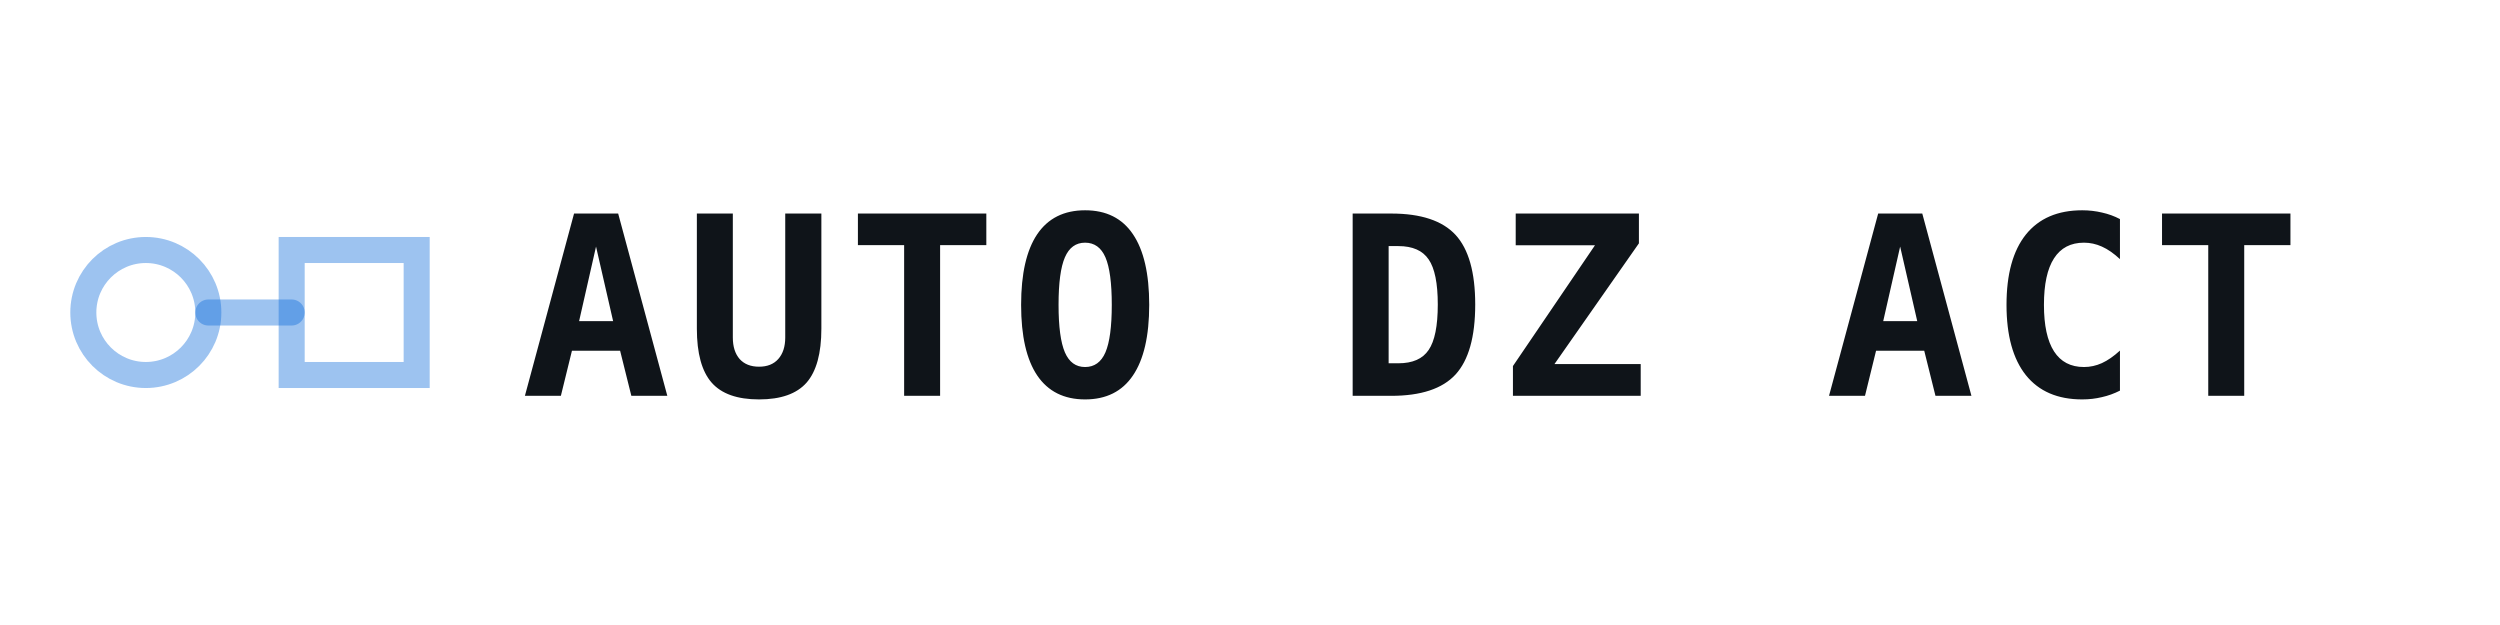
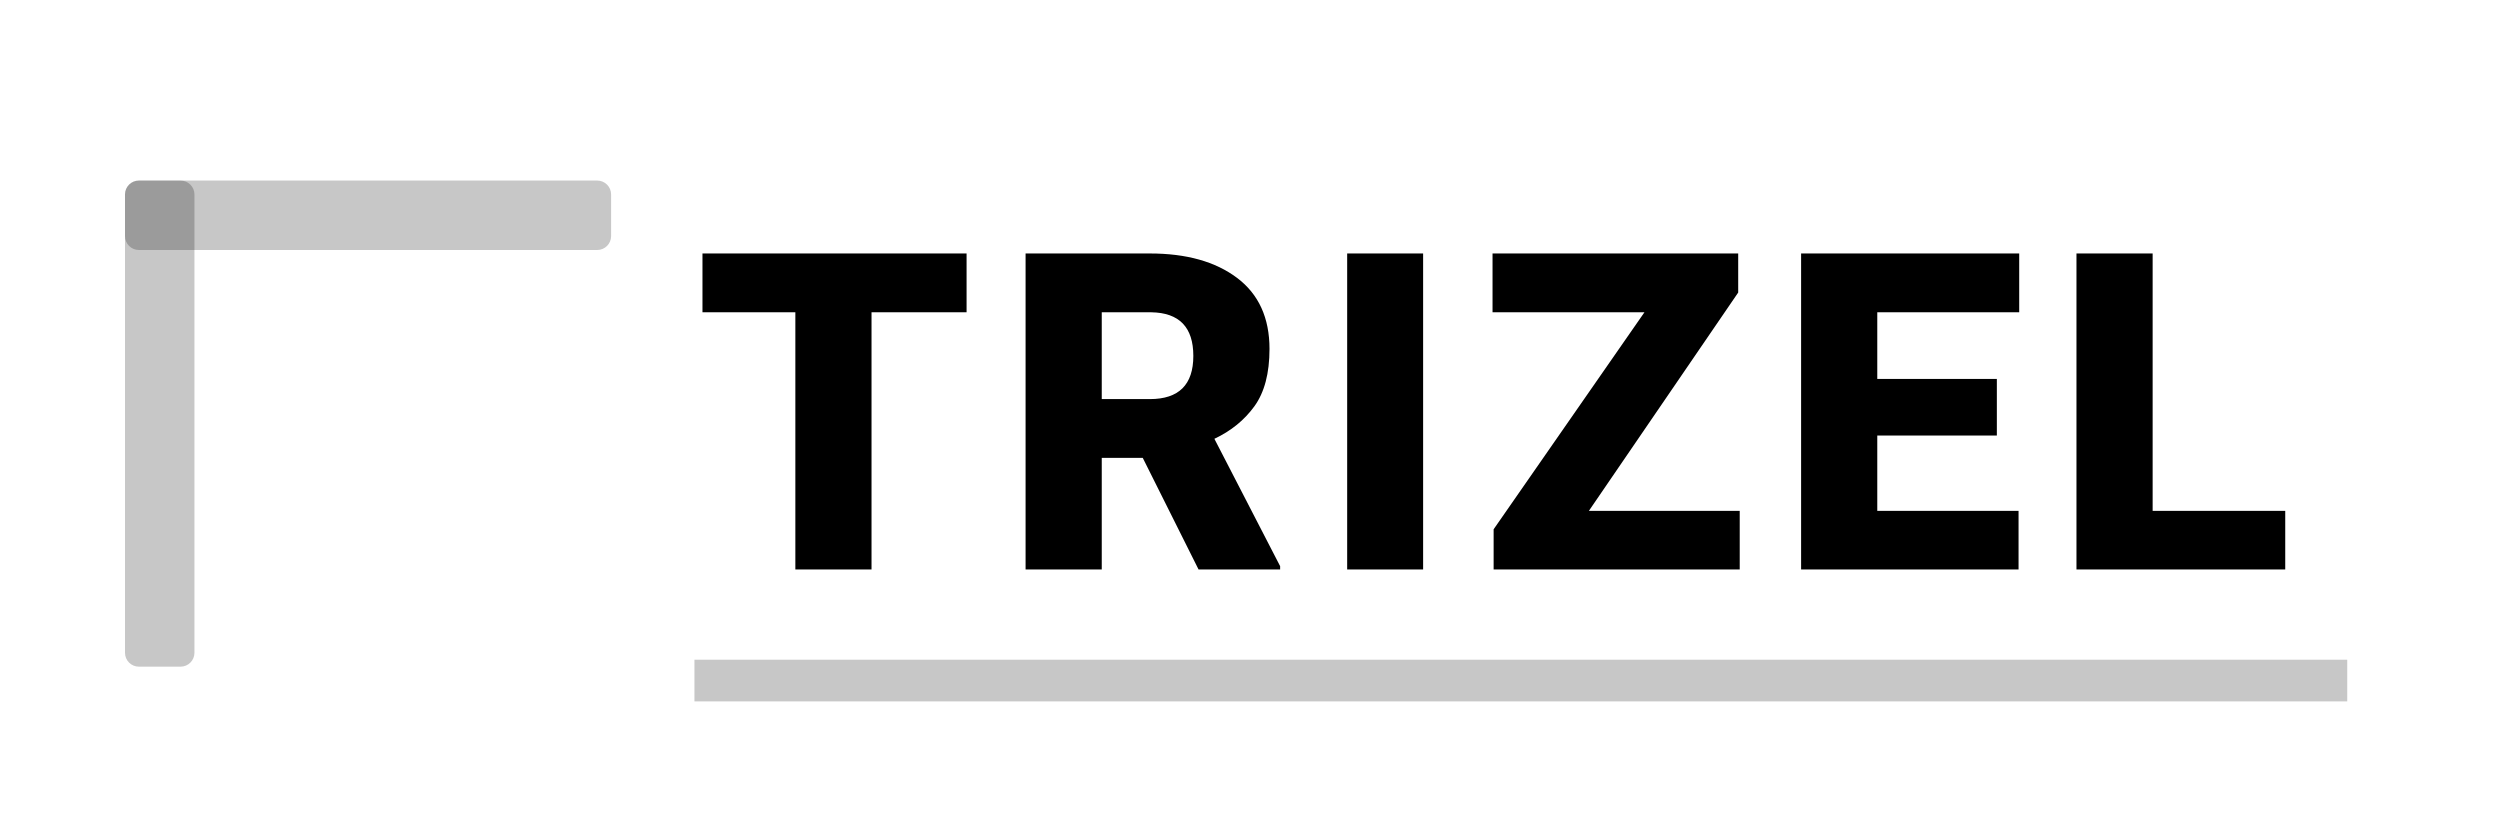
- <svg xmlns="http://www.w3.org/2000/svg" viewBox="0 0 240 60" width="240" height="60">
+ <svg xmlns="http://www.w3.org/2000/svg" viewBox="0 0 360 120" role="img" aria-label="TRIZEL">
  <defs>
    <style>
-       .auto-text { 
-         font-family: 'SF Mono', Monaco, 'Cascadia Mono', Consolas, monospace; 
-         font-weight: 600; 
-         font-size: 24px; 
-         letter-spacing: 0.05em;
-         fill: #0f1419;
+       .wordmark {
+         font-family: ui-sans-serif, system-ui, -apple-system, "Segoe UI", Roboto, Arial, "Noto Sans", "Liberation Sans", sans-serif;
+         font-weight: 800;
+         font-size: 64px;
+         letter-spacing: 0.06em;
+         fill: currentColor;
      }
-       .auto-accent {
-         fill: none;
-         stroke: #0969da;
-         stroke-width: 2.5;
-         opacity: 0.4;
+       .accent {
+         fill: currentColor;
+         opacity: 0.22;
+       }
+       .rule {
+         stroke: currentColor;
+         stroke-width: 6;
+         opacity: 0.22;
      }
    </style>
  </defs>
-   <circle cx="14" cy="30" r="6" class="auto-accent" />
-   <line x1="20" y1="30" x2="28" y2="30" class="auto-accent" stroke-linecap="round" />
-   <rect x="28" y="24" width="12" height="12" class="auto-accent" />
-   <text x="50" y="38" class="auto-text">AUTO DZ ACT</text>
+   <rect x="18" y="26" width="10" height="70" rx="2" class="accent" />
+   <rect x="18" y="26" width="70" height="10" rx="2" class="accent" />
+   <text x="100" y="82" class="wordmark">TRIZEL</text>
+   <line x1="100" y1="98" x2="338" y2="98" class="rule" />
</svg>
